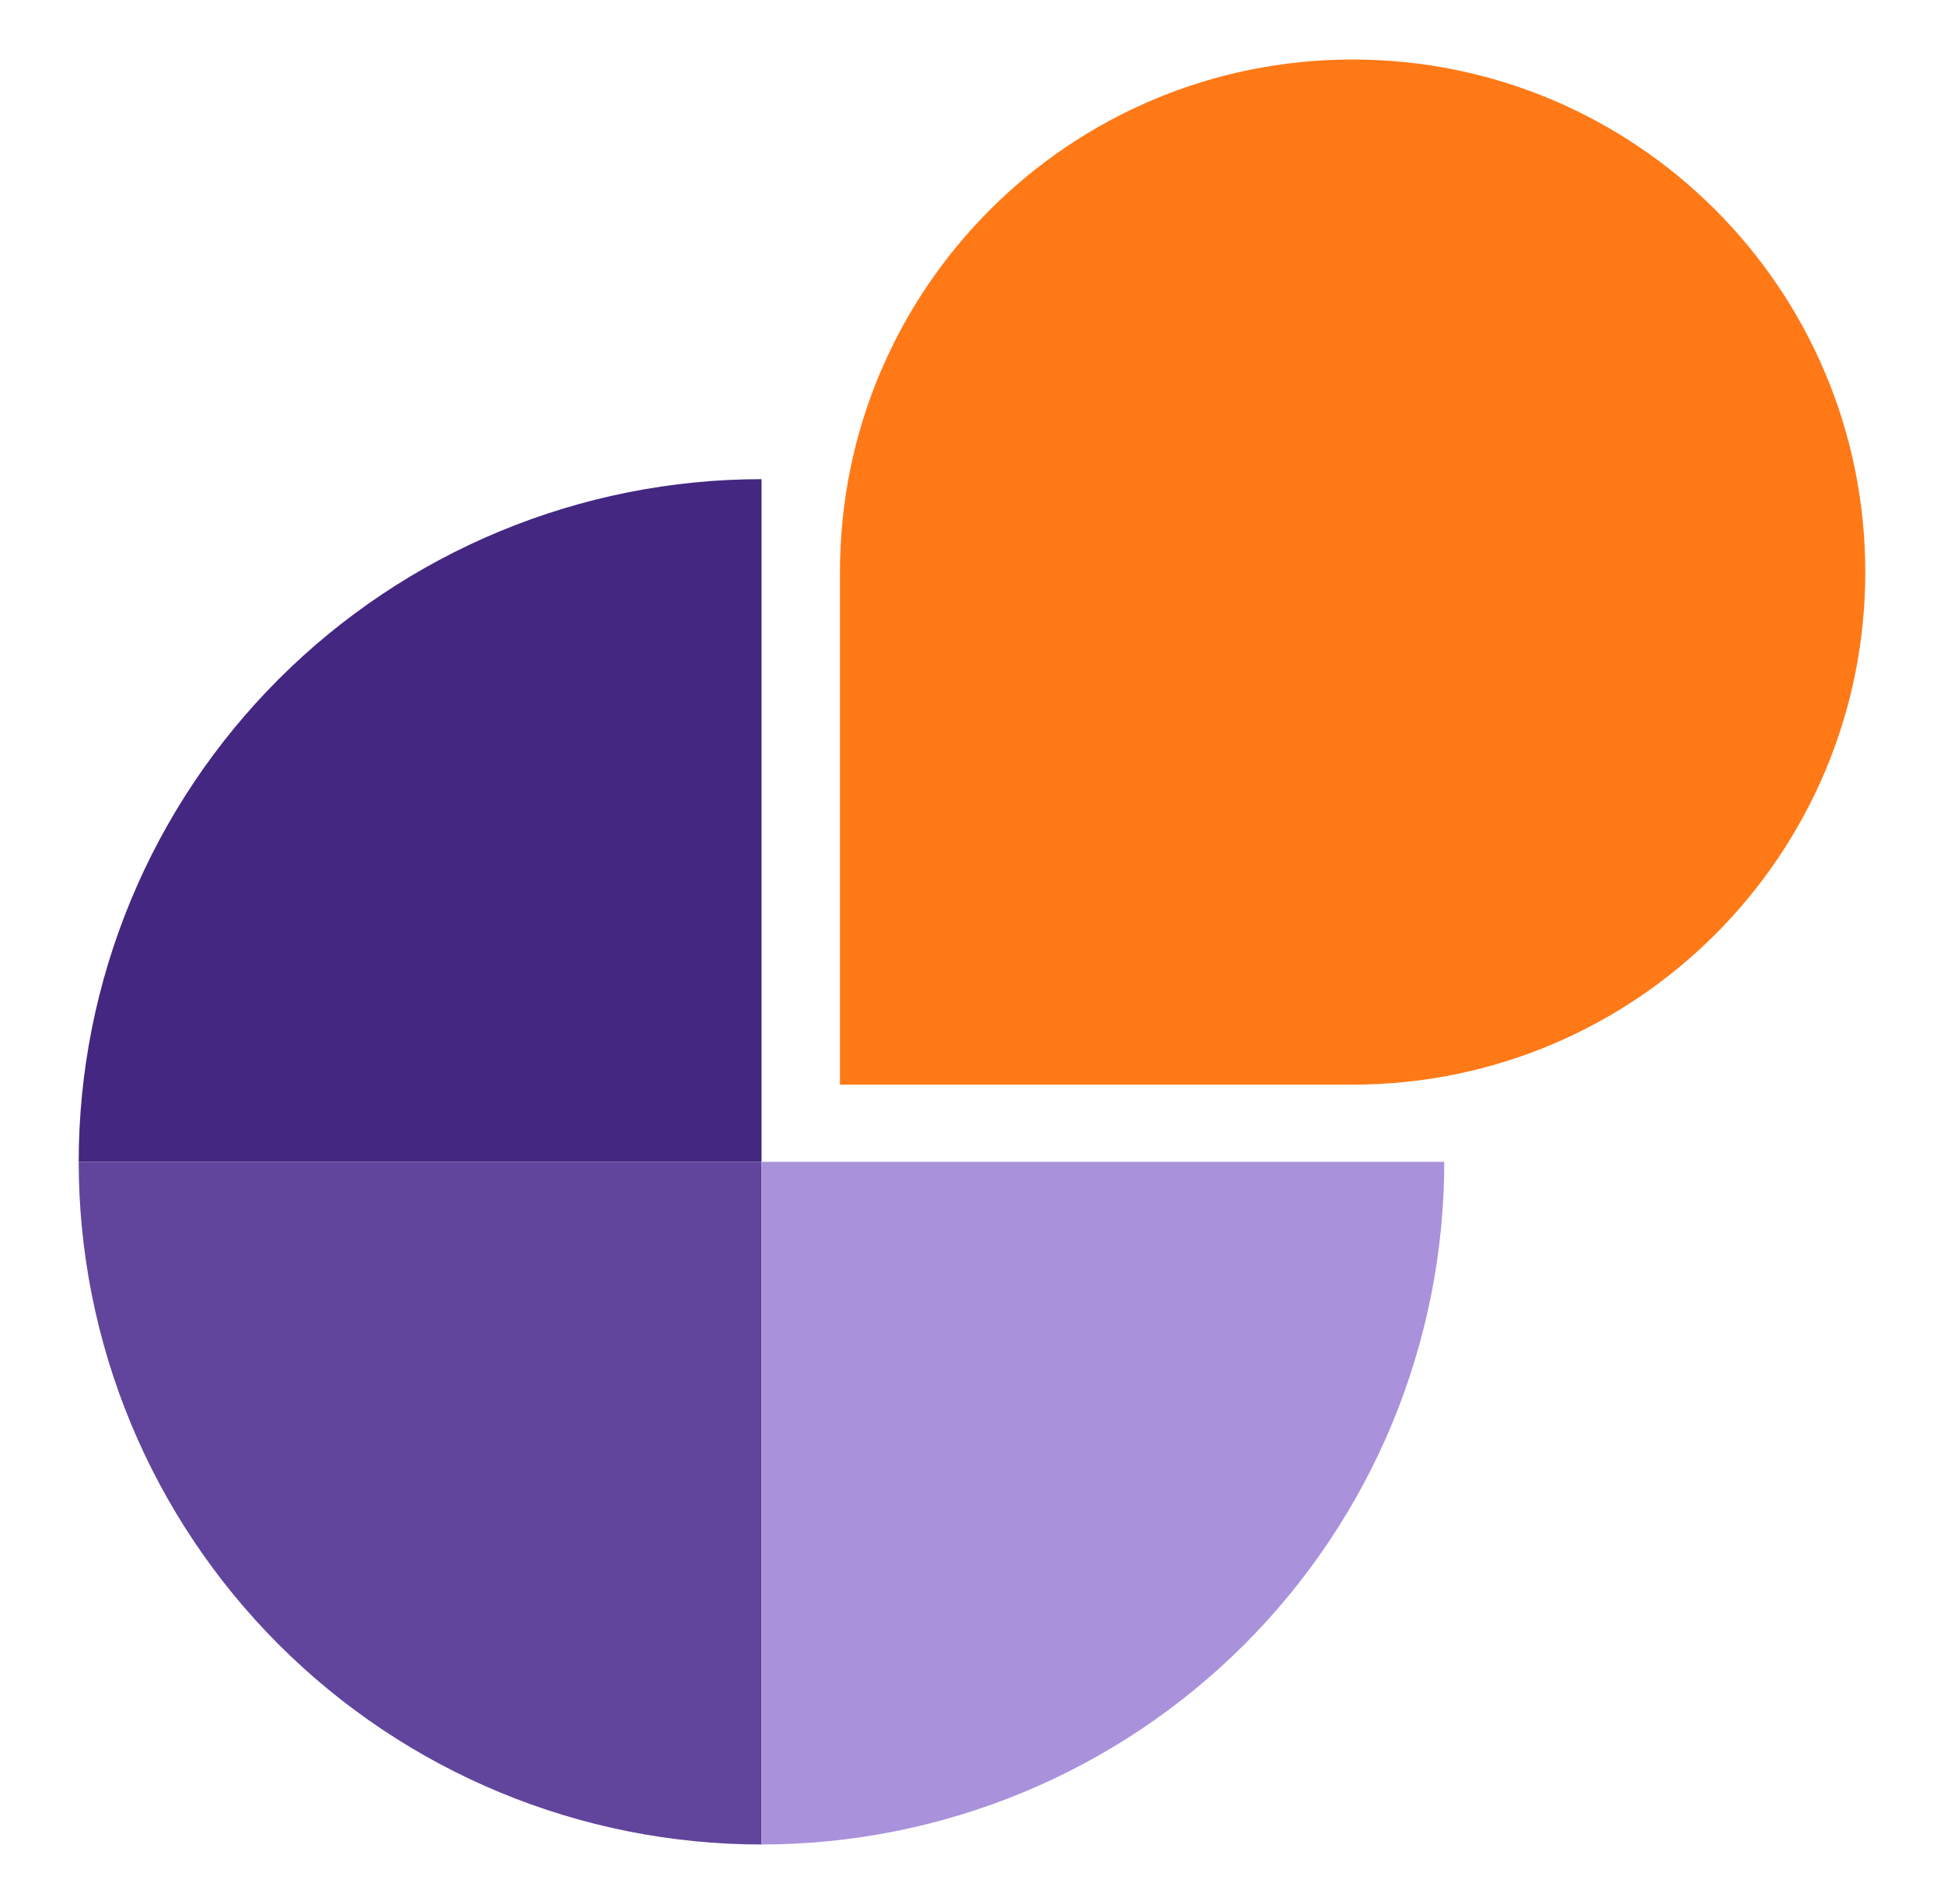
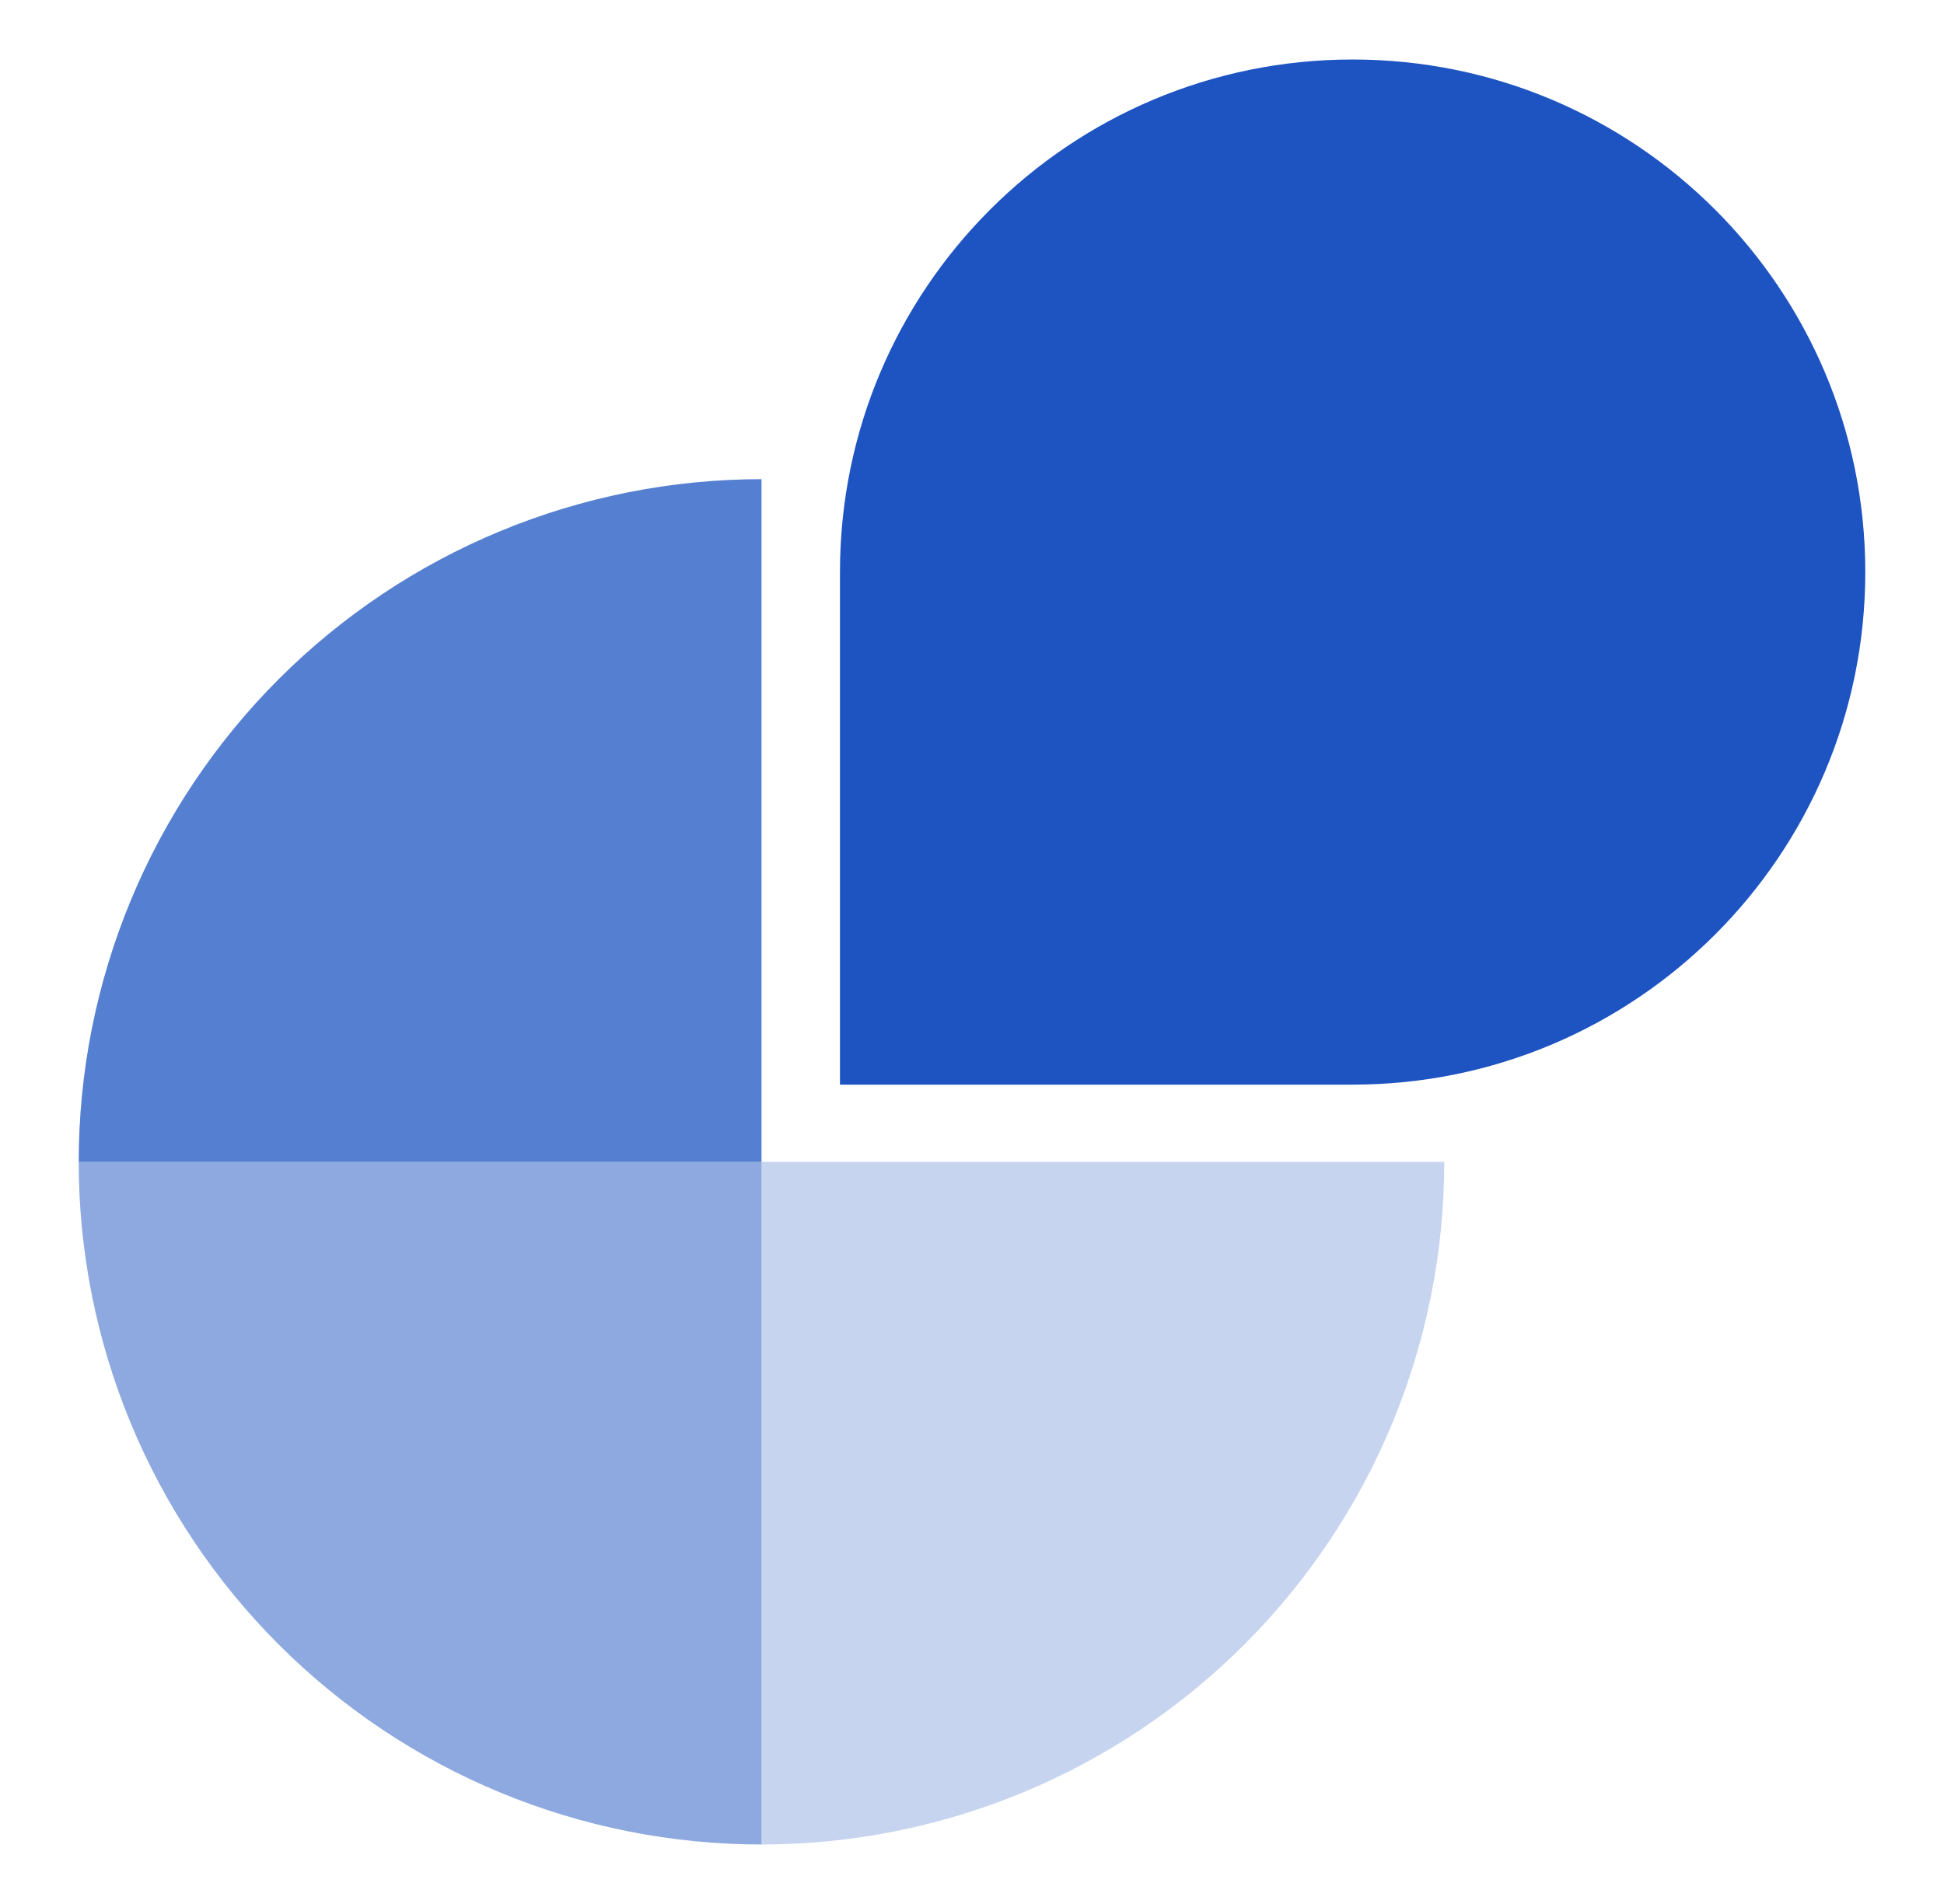
<svg xmlns="http://www.w3.org/2000/svg" id="logo-13" width="49" height="48" viewBox="0 0 49 48" fill="none">
-   <path d="M1.984 29.29C1.984 27.03 2.43 24.792 3.294 22.704C4.159 20.616 5.427 18.719 7.025 17.121C8.623 15.523 10.52 14.255 12.608 13.39C14.697 12.525 16.934 12.08 19.195 12.08V29.29H1.984Z" class="ccustom" fill="#442781" />
-   <path d="M1.984 29.29C1.984 31.55 2.43 33.788 3.294 35.876C4.159 37.964 5.427 39.861 7.025 41.459C8.623 43.057 10.52 44.325 12.608 45.19C14.697 46.055 16.934 46.5 19.195 46.5V29.29H1.984Z" class="ccompli1" fill="#61459C" />
-   <path d="M36.404 29.29C36.404 31.55 35.959 33.788 35.095 35.876C34.23 37.964 32.962 39.861 31.364 41.459C29.766 43.057 27.869 44.325 25.78 45.19C23.692 46.055 21.454 46.5 19.195 46.5V29.29H36.404Z" class="ccompli2" fill="#A992DB" />
-   <path d="M47.016 14.422C47.016 21.559 41.23 27.344 34.093 27.344H21.172V14.422C21.172 7.285 26.957 1.5 34.093 1.5C41.23 1.5 47.016 7.285 47.016 14.422Z" class="ccustom" fill="#FF7917" />
+   <path d="M1.984 29.29C1.984 27.03 2.43 24.792 3.294 22.704C4.159 20.616 5.427 18.719 7.025 17.121C8.623 15.523 10.52 14.255 12.608 13.39C14.697 12.525 16.934 12.08 19.195 12.08V29.29H1.984Z" class="ccustom" fill="#1d54c1" fill-opacity="0.75" />
+   <path d="M1.984 29.29C1.984 31.55 2.43 33.788 3.294 35.876C4.159 37.964 5.427 39.861 7.025 41.459C8.623 43.057 10.52 44.325 12.608 45.19C14.697 46.055 16.934 46.5 19.195 46.5V29.29H1.984Z" class="ccompli1" fill="#1d54c1" fill-opacity="0.5" />
+   <path d="M36.404 29.29C36.404 31.55 35.959 33.788 35.095 35.876C34.23 37.964 32.962 39.861 31.364 41.459C29.766 43.057 27.869 44.325 25.78 45.19C23.692 46.055 21.454 46.5 19.195 46.5V29.29H36.404Z" class="ccompli2" fill="#1d54c1" fill-opacity="0.25" />
+   <path d="M47.016 14.422C47.016 21.559 41.23 27.344 34.093 27.344H21.172V14.422C21.172 7.285 26.957 1.5 34.093 1.5C41.23 1.5 47.016 7.285 47.016 14.422Z" class="ccustom" fill="#1d54c1" />
</svg>
